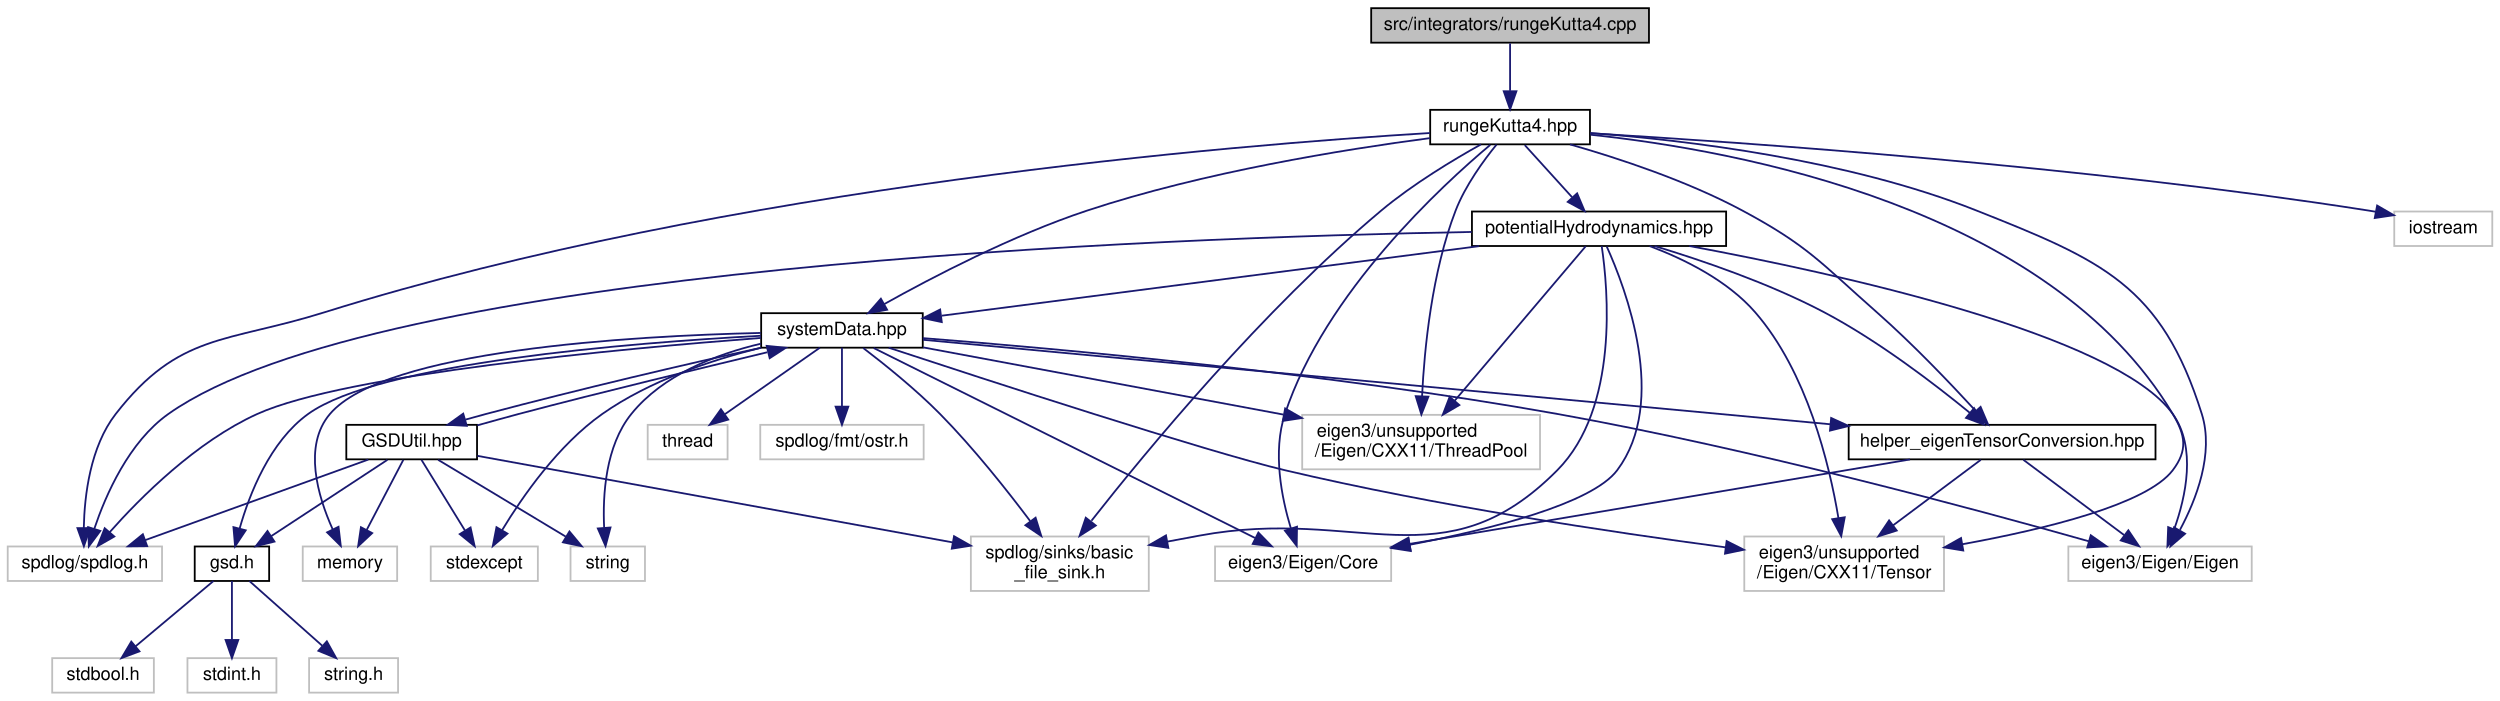
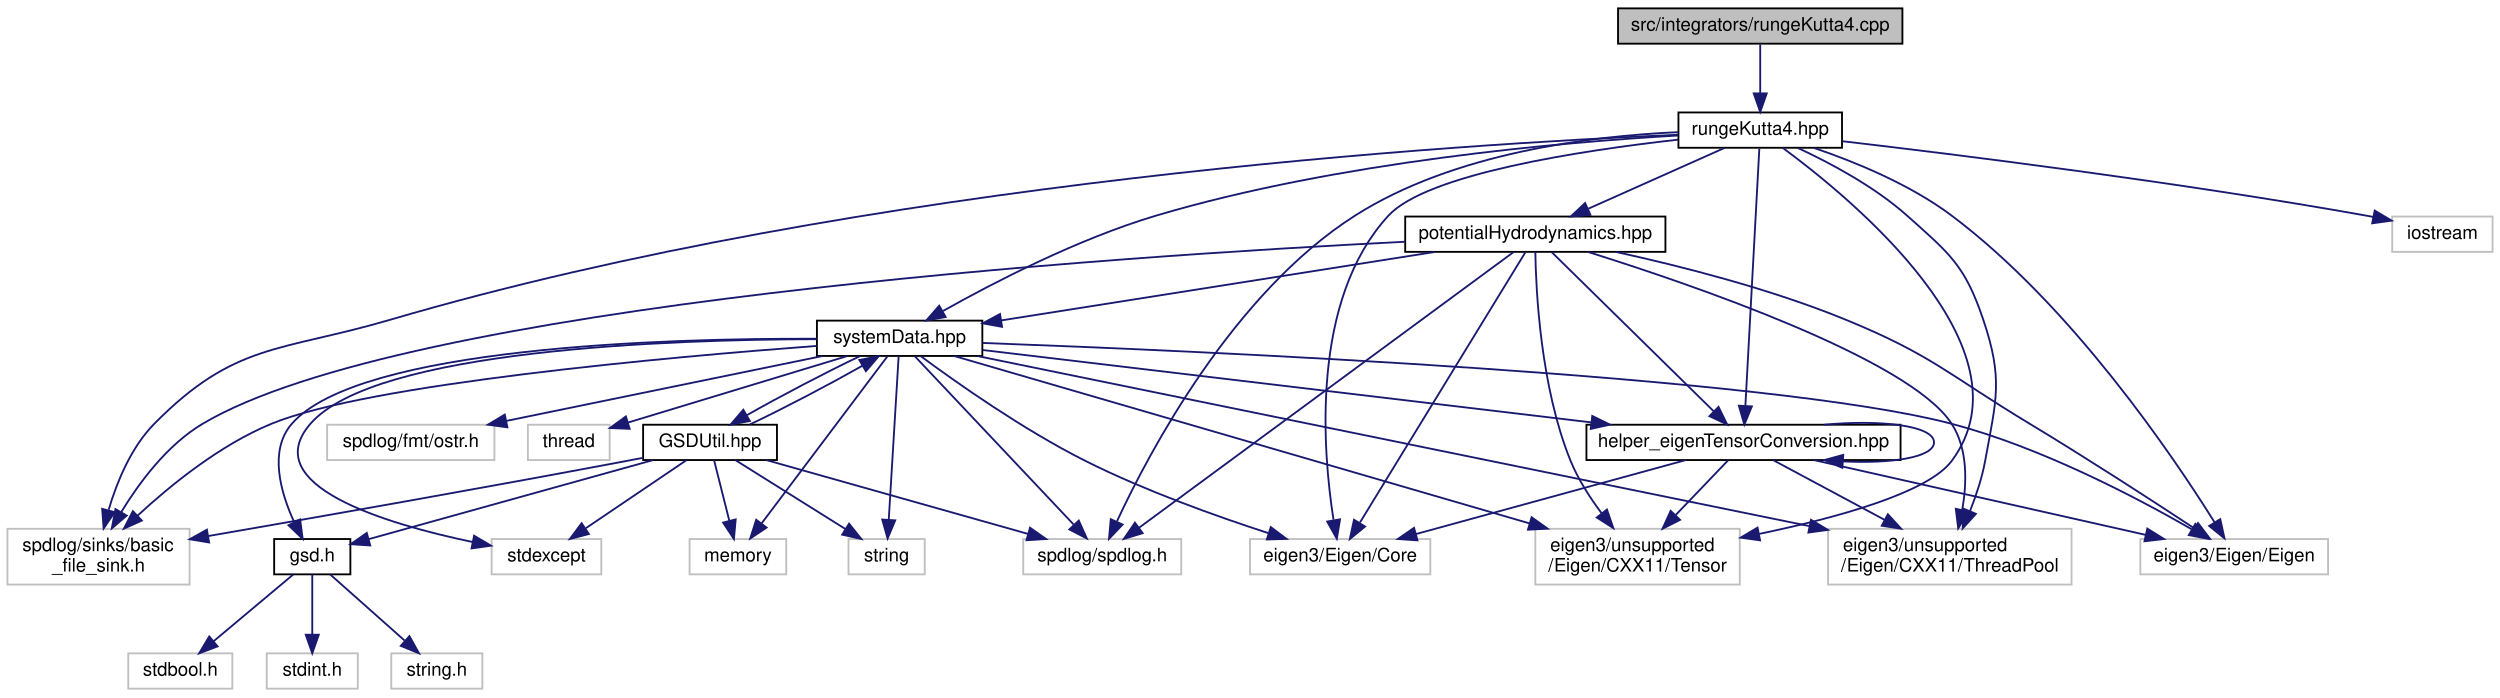
- <svg xmlns="http://www.w3.org/2000/svg" xmlns:xlink="http://www.w3.org/1999/xlink" width="1377pt" height="386pt" viewBox="0.00 0.00 1376.50 386.00">
-   <g id="graph0" class="graph" transform="scale(1 1) rotate(0) translate(4 382)">
+ <svg xmlns="http://www.w3.org/2000/svg" xmlns:xlink="http://www.w3.org/1999/xlink" width="1345pt" height="375pt" viewBox="0.00 0.00 1345.00 375.00">
+   <g id="graph0" class="graph" transform="scale(1 1) rotate(0) translate(4 371)">
    <g id="node1" class="node">
      <g id="a_node1">
        <a xlink:title=" ">
-           <polygon fill="#bfbfbf" stroke="black" points="751,-358.5 751,-377.5 904,-377.5 904,-358.5 751,-358.5" />
-           <text text-anchor="middle" x="827.5" y="-365.5" font-family="Helvetica,sans-Serif" font-size="10.00">src/integrators/rungeKutta4.cpp</text>
+           <polygon fill="#bfbfbf" stroke="black" points="866.5,-347.5 866.5,-366.5 1019.5,-366.5 1019.5,-347.5 866.5,-347.5" />
+           <text text-anchor="middle" x="943" y="-354.5" font-family="Helvetica,sans-Serif" font-size="10.00">src/integrators/rungeKutta4.cpp</text>
        </a>
      </g>
    </g>
    <g id="node2" class="node">
      <g id="a_node2">
        <a xlink:href="rungeKutta4_8hpp.html" target="_top" xlink:title=" ">
-           <polygon fill="none" stroke="black" points="783.5,-302.5 783.5,-321.5 871.5,-321.5 871.5,-302.5 783.5,-302.5" />
-           <text text-anchor="middle" x="827.5" y="-309.5" font-family="Helvetica,sans-Serif" font-size="10.00">rungeKutta4.hpp</text>
+           <polygon fill="none" stroke="black" points="899,-291.5 899,-310.5 987,-310.5 987,-291.5 899,-291.5" />
+           <text text-anchor="middle" x="943" y="-298.5" font-family="Helvetica,sans-Serif" font-size="10.00">rungeKutta4.hpp</text>
        </a>
      </g>
    </g>
    <g id="edge1" class="edge">
-       <path fill="none" stroke="midnightblue" d="M827.5,-358.08C827.5,-351.01 827.5,-340.86 827.5,-331.99" />
-       <polygon fill="midnightblue" stroke="midnightblue" points="831,-331.75 827.5,-321.75 824,-331.75 831,-331.75" />
+       <path fill="none" stroke="midnightblue" d="M943,-347.08C943,-340.01 943,-329.86 943,-320.99" />
+       <polygon fill="midnightblue" stroke="midnightblue" points="946.5,-320.75 943,-310.75 939.5,-320.75 946.5,-320.75" />
    </g>
    <g id="node3" class="node">
      <g id="a_node3">
        <a xlink:href="potentialHydrodynamics_8hpp.html" target="_top" xlink:title=" ">
-           <polygon fill="none" stroke="black" points="806.5,-246.5 806.5,-265.5 946.5,-265.5 946.5,-246.5 806.5,-246.5" />
-           <text text-anchor="middle" x="876.5" y="-253.5" font-family="Helvetica,sans-Serif" font-size="10.00">potentialHydrodynamics.hpp</text>
+           <polygon fill="none" stroke="black" points="752,-235.5 752,-254.5 892,-254.5 892,-235.5 752,-235.5" />
+           <text text-anchor="middle" x="822" y="-242.5" font-family="Helvetica,sans-Serif" font-size="10.00">potentialHydrodynamics.hpp</text>
        </a>
      </g>
    </g>
    <g id="edge2" class="edge">
-       <path fill="none" stroke="midnightblue" d="M835.59,-302.08C842.66,-294.3 853.09,-282.8 861.65,-273.37" />
-       <polygon fill="midnightblue" stroke="midnightblue" points="864.43,-275.51 868.56,-265.75 859.25,-270.8 864.43,-275.51" />
+       <path fill="none" stroke="midnightblue" d="M923.83,-291.44C904.09,-282.64 873.11,-268.81 850.51,-258.72" />
+       <polygon fill="midnightblue" stroke="midnightblue" points="851.64,-255.4 841.08,-254.52 848.79,-261.79 851.64,-255.4" />
    </g>
    <g id="node4" class="node">
      <g id="a_node4">
        <a xlink:href="systemData_8hpp.html" target="_top" xlink:title=" ">
-           <polygon fill="none" stroke="black" points="415,-190.5 415,-209.5 504,-209.5 504,-190.5 415,-190.5" />
-           <text text-anchor="middle" x="459.5" y="-197.5" font-family="Helvetica,sans-Serif" font-size="10.00">systemData.hpp</text>
-         </a>
-       </g>
-     </g>
-     <g id="edge38" class="edge">
-       <path fill="none" stroke="midnightblue" d="M783.27,-305.91C735.75,-299.66 658.45,-287.17 594.5,-266 553.59,-252.45 509.1,-229.22 482.79,-214.51" />
-       <polygon fill="midnightblue" stroke="midnightblue" points="484.38,-211.39 473.96,-209.51 480.94,-217.48 484.38,-211.39" />
+           <polygon fill="none" stroke="black" points="435.5,-179.5 435.5,-198.5 524.5,-198.5 524.5,-179.5 435.5,-179.5" />
+           <text text-anchor="middle" x="480" y="-186.5" font-family="Helvetica,sans-Serif" font-size="10.00">systemData.hpp</text>
+         </a>
+       </g>
+     </g>
+     <g id="edge40" class="edge">
+       <path fill="none" stroke="midnightblue" d="M898.74,-298.1C835.35,-294.45 715.6,-284.01 618,-255 575.72,-242.43 530.05,-218.71 503.29,-203.66" />
+       <polygon fill="midnightblue" stroke="midnightblue" points="504.75,-200.46 494.33,-198.55 501.28,-206.54 504.75,-200.46" />
    </g>
    <g id="node10" class="node">
      <g id="a_node10">
        <a xlink:title=" ">
-           <polygon fill="none" stroke="#bfbfbf" points="530.5,-56.5 530.5,-86.5 628.5,-86.5 628.5,-56.5 530.5,-56.5" />
-           <text text-anchor="start" x="538.5" y="-74.5" font-family="Helvetica,sans-Serif" font-size="10.00">spdlog/sinks/basic</text>
-           <text text-anchor="middle" x="579.5" y="-63.5" font-family="Helvetica,sans-Serif" font-size="10.00">_file_sink.h</text>
-         </a>
-       </g>
-     </g>
-     <g id="edge44" class="edge">
-       <path fill="none" stroke="midnightblue" d="M811.45,-302.46C796.5,-294.13 773.95,-280.62 756.5,-266 691.24,-211.32 626.87,-133.27 596.92,-95.17" />
-       <polygon fill="midnightblue" stroke="midnightblue" points="599.31,-92.54 590.39,-86.81 593.79,-96.85 599.31,-92.54" />
+           <polygon fill="none" stroke="#bfbfbf" points="0,-56.5 0,-86.5 98,-86.5 98,-56.5 0,-56.5" />
+           <text text-anchor="start" x="8" y="-74.5" font-family="Helvetica,sans-Serif" font-size="10.00">spdlog/sinks/basic</text>
+           <text text-anchor="middle" x="49" y="-63.5" font-family="Helvetica,sans-Serif" font-size="10.00">_file_sink.h</text>
+         </a>
+       </g>
+     </g>
+     <g id="edge46" class="edge">
+       <path fill="none" stroke="midnightblue" d="M898.86,-298.51C782.95,-293.64 461.29,-273.86 206,-199 146.8,-181.64 122.34,-186.9 79,-143 66.52,-130.35 58.89,-111.71 54.46,-96.77" />
+       <polygon fill="midnightblue" stroke="midnightblue" points="57.73,-95.45 51.76,-86.69 50.96,-97.25 57.73,-95.45" />
    </g>
    <g id="node11" class="node">
      <g id="a_node11">
        <a xlink:title=" ">
-           <polygon fill="none" stroke="#bfbfbf" points="0,-62 0,-81 85,-81 85,-62 0,-62" />
-           <text text-anchor="middle" x="42.5" y="-69" font-family="Helvetica,sans-Serif" font-size="10.00">spdlog/spdlog.h</text>
-         </a>
-       </g>
-     </g>
-     <g id="edge45" class="edge">
-       <path fill="none" stroke="midnightblue" d="M783.31,-308.73C676.44,-302.25 396.47,-279.47 174.5,-210 120.25,-193.02 94.43,-198.85 59.5,-154 45.45,-135.95 42.27,-109.07 41.9,-91.18" />
-       <polygon fill="midnightblue" stroke="midnightblue" points="45.4,-91.15 41.96,-81.13 38.4,-91.11 45.4,-91.15" />
+           <polygon fill="none" stroke="#bfbfbf" points="546.5,-62 546.5,-81 631.5,-81 631.5,-62 546.5,-62" />
+           <text text-anchor="middle" x="589" y="-69" font-family="Helvetica,sans-Serif" font-size="10.00">spdlog/spdlog.h</text>
+         </a>
+       </g>
+     </g>
+     <g id="edge47" class="edge">
+       <path fill="none" stroke="midnightblue" d="M898.63,-299.89C851.99,-297.82 778.14,-288.83 725,-255 659.47,-213.28 614.38,-128.01 596.99,-90.68" />
+       <polygon fill="midnightblue" stroke="midnightblue" points="599.97,-88.78 592.65,-81.12 593.59,-91.67 599.97,-88.78" />
+     </g>
+     <g id="node15" class="node">
+       <g id="a_node15">
+         <a xlink:title=" ">
+           <polygon fill="none" stroke="#bfbfbf" points="668.5,-62 668.5,-81 765.5,-81 765.5,-62 668.5,-62" />
+           <text text-anchor="middle" x="717" y="-69" font-family="Helvetica,sans-Serif" font-size="10.00">eigen3/Eigen/Core</text>
+         </a>
+       </g>
+     </g>
+     <g id="edge41" class="edge">
+       <path fill="none" stroke="midnightblue" d="M898.78,-295.86C846.43,-290 763.7,-277.42 743,-255 700.88,-209.38 707.67,-128.09 713.43,-91.4" />
+       <polygon fill="midnightblue" stroke="midnightblue" points="716.94,-91.6 715.2,-81.15 710.04,-90.41 716.94,-91.6" />
    </g>
    <g id="node16" class="node">
      <g id="a_node16">
        <a xlink:title=" ">
-           <polygon fill="none" stroke="#bfbfbf" points="665,-62 665,-81 762,-81 762,-62 665,-62" />
-           <text text-anchor="middle" x="713.5" y="-69" font-family="Helvetica,sans-Serif" font-size="10.00">eigen3/Eigen/Core</text>
-         </a>
-       </g>
-     </g>
-     <g id="edge39" class="edge">
-       <path fill="none" stroke="midnightblue" d="M816.6,-302.21C790.62,-280.44 725.6,-220.95 703.5,-154 696.61,-133.12 701.65,-107.82 706.75,-91" />
-       <polygon fill="midnightblue" stroke="midnightblue" points="710.14,-91.9 709.98,-81.31 703.5,-89.69 710.14,-91.9" />
+           <polygon fill="none" stroke="#bfbfbf" points="1147.5,-62 1147.5,-81 1248.5,-81 1248.5,-62 1147.5,-62" />
+           <text text-anchor="middle" x="1198" y="-69" font-family="Helvetica,sans-Serif" font-size="10.00">eigen3/Eigen/Eigen</text>
+         </a>
+       </g>
+     </g>
+     <g id="edge42" class="edge">
+       <path fill="none" stroke="midnightblue" d="M971.99,-291.39C993.75,-284 1023.53,-271.87 1046,-255 1110.5,-206.57 1165.17,-125.6 1187.38,-90.09" />
+       <polygon fill="midnightblue" stroke="midnightblue" points="1190.5,-91.7 1192.77,-81.35 1184.54,-88.03 1190.5,-91.7" />
    </g>
    <g id="node17" class="node">
      <g id="a_node17">
        <a xlink:title=" ">
-           <polygon fill="none" stroke="#bfbfbf" points="1135,-62 1135,-81 1236,-81 1236,-62 1135,-62" />
-           <text text-anchor="middle" x="1185.5" y="-69" font-family="Helvetica,sans-Serif" font-size="10.00">eigen3/Eigen/Eigen</text>
-         </a>
-       </g>
-     </g>
-     <g id="edge40" class="edge">
-       <path fill="none" stroke="midnightblue" d="M871.72,-308.73C924.14,-304.81 1013.35,-294.25 1084.5,-266 1153.52,-238.6 1186.26,-224.85 1208.5,-154 1215.36,-132.16 1205.37,-106.74 1196.48,-90.17" />
-       <polygon fill="midnightblue" stroke="midnightblue" points="1199.29,-88.03 1191.26,-81.11 1193.22,-91.53 1199.29,-88.03" />
+           <polygon fill="none" stroke="#bfbfbf" points="822,-56.5 822,-86.5 932,-86.5 932,-56.5 822,-56.5" />
+           <text text-anchor="start" x="830" y="-74.5" font-family="Helvetica,sans-Serif" font-size="10.00">eigen3/unsupported</text>
+           <text text-anchor="middle" x="877" y="-63.5" font-family="Helvetica,sans-Serif" font-size="10.00">/Eigen/CXX11/Tensor</text>
+         </a>
+       </g>
+     </g>
+     <g id="edge43" class="edge">
+       <path fill="none" stroke="midnightblue" d="M955.07,-291.47C990.84,-265.16 1091.03,-183.45 1046,-123 1033.26,-105.89 984.32,-92.45 942.37,-83.75" />
+       <polygon fill="midnightblue" stroke="midnightblue" points="942.93,-80.29 932.44,-81.75 941.55,-87.15 942.93,-80.29" />
    </g>
    <g id="node18" class="node">
      <g id="a_node18">
        <a xlink:title=" ">
-           <polygon fill="none" stroke="#bfbfbf" points="956.5,-56.5 956.5,-86.5 1066.5,-86.5 1066.5,-56.5 956.5,-56.5" />
-           <text text-anchor="start" x="964.5" y="-74.5" font-family="Helvetica,sans-Serif" font-size="10.00">eigen3/unsupported</text>
-           <text text-anchor="middle" x="1011.5" y="-63.5" font-family="Helvetica,sans-Serif" font-size="10.00">/Eigen/CXX11/Tensor</text>
-         </a>
-       </g>
-     </g>
-     <g id="edge41" class="edge">
-       <path fill="none" stroke="midnightblue" d="M871.8,-307.79C953.23,-299.17 1124.58,-267.71 1192.5,-154 1199.57,-142.17 1200.83,-133.97 1192.5,-123 1178.26,-104.24 1122.49,-90.58 1076.58,-82.23" />
-       <polygon fill="midnightblue" stroke="midnightblue" points="1077.11,-78.77 1066.65,-80.48 1075.89,-85.66 1077.11,-78.77" />
+           <polygon fill="none" stroke="#bfbfbf" points="979.5,-56.5 979.5,-86.5 1110.5,-86.5 1110.5,-56.5 979.5,-56.5" />
+           <text text-anchor="start" x="987.5" y="-74.5" font-family="Helvetica,sans-Serif" font-size="10.00">eigen3/unsupported</text>
+           <text text-anchor="middle" x="1045" y="-63.5" font-family="Helvetica,sans-Serif" font-size="10.00">/Eigen/CXX11/ThreadPool</text>
+         </a>
+       </g>
+     </g>
+     <g id="edge44" class="edge">
+       <path fill="none" stroke="midnightblue" d="M963.33,-291.35C980.24,-283.5 1004.33,-270.76 1022,-255 1045.02,-234.47 1053.15,-228.23 1063,-199 1073.78,-166.99 1070.05,-156.24 1064,-123 1062.36,-113.96 1059.18,-104.43 1055.89,-96.12" />
+       <polygon fill="midnightblue" stroke="midnightblue" points="1059.03,-94.54 1051.91,-86.69 1052.58,-97.26 1059.03,-94.54" />
    </g>
    <g id="node19" class="node">
      <g id="a_node19">
-         <a xlink:title=" ">
-           <polygon fill="none" stroke="#bfbfbf" points="713,-123.5 713,-153.5 844,-153.5 844,-123.5 713,-123.5" />
-           <text text-anchor="start" x="721" y="-141.5" font-family="Helvetica,sans-Serif" font-size="10.00">eigen3/unsupported</text>
-           <text text-anchor="middle" x="778.5" y="-130.5" font-family="Helvetica,sans-Serif" font-size="10.00">/Eigen/CXX11/ThreadPool</text>
-         </a>
-       </g>
-     </g>
-     <g id="edge42" class="edge">
-       <path fill="none" stroke="midnightblue" d="M820.03,-302.35C813.02,-293.74 802.84,-279.84 797.5,-266 784.41,-232.1 780.29,-189.86 779.02,-163.79" />
-       <polygon fill="midnightblue" stroke="midnightblue" points="782.52,-163.53 778.64,-153.67 775.52,-163.8 782.52,-163.53" />
-     </g>
-     <g id="node20" class="node">
-       <g id="a_node20">
        <a xlink:href="helper__eigenTensorConversion_8hpp.html" target="_top" xlink:title=" ">
-           <polygon fill="none" stroke="black" points="1014,-129 1014,-148 1183,-148 1183,-129 1014,-129" />
-           <text text-anchor="middle" x="1098.5" y="-136" font-family="Helvetica,sans-Serif" font-size="10.00">helper_eigenTensorConversion.hpp</text>
-         </a>
-       </g>
-     </g>
-     <g id="edge43" class="edge">
-       <path fill="none" stroke="midnightblue" d="M860.49,-302.46C887.06,-294.88 924.89,-282.44 955.5,-266 991.83,-246.48 998.55,-237.26 1029.5,-210 1049.27,-192.59 1070.19,-170.65 1083.74,-155.91" />
-       <polygon fill="midnightblue" stroke="midnightblue" points="1086.66,-157.9 1090.81,-148.15 1081.49,-153.19 1086.66,-157.9" />
+           <polygon fill="none" stroke="black" points="849.5,-123.5 849.5,-142.5 1018.5,-142.5 1018.5,-123.5 849.5,-123.5" />
+           <text text-anchor="middle" x="934" y="-130.5" font-family="Helvetica,sans-Serif" font-size="10.00">helper_eigenTensorConversion.hpp</text>
+         </a>
+       </g>
+     </g>
+     <g id="edge45" class="edge">
+       <path fill="none" stroke="midnightblue" d="M942.52,-291.08C941.1,-264.95 936.94,-188.21 935.01,-152.58" />
+       <polygon fill="midnightblue" stroke="midnightblue" points="938.5,-152.36 934.46,-142.57 931.51,-152.74 938.5,-152.36" />
    </g>
    <g id="node22" class="node">
      <g id="a_node22">
        <a xlink:title=" ">
-           <polygon fill="none" stroke="#bfbfbf" points="1314.5,-246.5 1314.5,-265.5 1368.5,-265.5 1368.5,-246.5 1314.5,-246.5" />
-           <text text-anchor="middle" x="1341.5" y="-253.5" font-family="Helvetica,sans-Serif" font-size="10.00">iostream</text>
-         </a>
-       </g>
-     </g>
-     <g id="edge46" class="edge">
-       <path fill="none" stroke="midnightblue" d="M871.74,-308.59C955.71,-303.61 1143.83,-290.56 1300.5,-266 1301.76,-265.8 1303.03,-265.59 1304.32,-265.37" />
-       <polygon fill="midnightblue" stroke="midnightblue" points="1305.08,-268.79 1314.24,-263.47 1303.76,-261.91 1305.08,-268.79" />
+           <polygon fill="none" stroke="#bfbfbf" points="1283,-235.5 1283,-254.5 1337,-254.5 1337,-235.5 1283,-235.5" />
+           <text text-anchor="middle" x="1310" y="-242.5" font-family="Helvetica,sans-Serif" font-size="10.00">iostream</text>
+         </a>
+       </g>
+     </g>
+     <g id="edge48" class="edge">
+       <path fill="none" stroke="midnightblue" d="M987.2,-295.02C1050.05,-287.69 1168.74,-272.89 1269,-255 1270.25,-254.78 1271.52,-254.54 1272.8,-254.3" />
+       <polygon fill="midnightblue" stroke="midnightblue" points="1273.6,-257.71 1282.71,-252.3 1272.22,-250.85 1273.6,-257.71" />
    </g>
    <g id="edge3" class="edge">
-       <path fill="none" stroke="midnightblue" d="M810.43,-246.44C728.61,-235.85 590.76,-218 514.46,-208.12" />
-       <polygon fill="midnightblue" stroke="midnightblue" points="514.48,-204.59 504.11,-206.78 513.58,-211.53 514.48,-204.59" />
+       <path fill="none" stroke="midnightblue" d="M767.81,-235.44C703.98,-225.37 598.57,-208.72 534.58,-198.62" />
+       <polygon fill="midnightblue" stroke="midnightblue" points="535.1,-195.16 524.67,-197.05 534.01,-202.07 535.1,-195.16" />
+     </g>
+     <g id="edge38" class="edge">
+       <path fill="none" stroke="midnightblue" d="M751.97,-240.95C593.68,-232.99 213.61,-207.53 105,-143 86.02,-131.72 70.93,-111.42 61.22,-95.49" />
+       <polygon fill="midnightblue" stroke="midnightblue" points="64.18,-93.61 56.14,-86.72 58.12,-97.12 64.18,-93.61" />
+     </g>
+     <g id="edge39" class="edge">
+       <path fill="none" stroke="midnightblue" d="M810.45,-235.5C773.18,-208.07 655.85,-121.71 608.81,-87.08" />
+       <polygon fill="midnightblue" stroke="midnightblue" points="610.75,-84.17 600.62,-81.06 606.6,-89.8 610.75,-84.17" />
+     </g>
+     <g id="edge33" class="edge">
+       <path fill="none" stroke="midnightblue" d="M816.65,-235.26C800.15,-208.31 749.83,-126.12 727.67,-89.92" />
+       <polygon fill="midnightblue" stroke="midnightblue" points="730.42,-87.72 722.22,-81.02 724.45,-91.38 730.42,-87.72" />
+     </g>
+     <g id="edge34" class="edge">
+       <path fill="none" stroke="midnightblue" d="M865.53,-235.42C899.82,-227.93 948.44,-215.63 989,-199 1035.77,-179.83 1044.7,-169.09 1088,-143 1119.11,-124.25 1154.34,-101.38 1176.36,-86.87" />
+       <polygon fill="midnightblue" stroke="midnightblue" points="1178.53,-89.63 1184.94,-81.2 1174.67,-83.79 1178.53,-89.63" />
+     </g>
+     <g id="edge35" class="edge">
+       <path fill="none" stroke="midnightblue" d="M822.01,-235.43C822.32,-215.11 824.77,-162.77 841,-123 845.05,-113.09 851.38,-103.25 857.62,-94.93" />
+       <polygon fill="midnightblue" stroke="midnightblue" points="860.53,-96.89 863.98,-86.87 855.04,-92.56 860.53,-96.89" />
    </g>
    <g id="edge36" class="edge">
-       <path fill="none" stroke="midnightblue" d="M877.97,-246.44C881.46,-223.02 887.57,-157.35 853.5,-123 790.82,-59.8 744.01,-103.24 656.5,-87 650.76,-85.93 644.78,-84.82 638.8,-83.7" />
-       <polygon fill="midnightblue" stroke="midnightblue" points="639.26,-80.23 628.78,-81.82 637.97,-87.11 639.26,-80.23" />
+       <path fill="none" stroke="midnightblue" d="M850.25,-235.48C905.28,-218.25 1023.43,-177.94 1046,-143 1054.77,-129.43 1054.23,-111.12 1051.65,-96.56" />
+       <polygon fill="midnightblue" stroke="midnightblue" points="1055.06,-95.77 1049.52,-86.74 1048.22,-97.25 1055.06,-95.77" />
    </g>
    <g id="edge37" class="edge">
-       <path fill="none" stroke="midnightblue" d="M806.38,-254.25C635.54,-251.15 203.33,-235.27 88.5,-154 66.78,-138.63 54.02,-109.57 47.65,-90.63" />
-       <polygon fill="midnightblue" stroke="midnightblue" points="50.99,-89.57 44.69,-81.06 44.3,-91.65 50.99,-89.57" />
-     </g>
-     <g id="edge31" class="edge">
-       <path fill="none" stroke="midnightblue" d="M880.75,-246.2C891.12,-223.27 914.9,-160.88 886.5,-123 872.58,-104.44 816.74,-90.44 772.22,-81.94" />
-       <polygon fill="midnightblue" stroke="midnightblue" points="772.8,-78.49 762.33,-80.11 771.53,-85.37 772.8,-78.49" />
-     </g>
-     <g id="edge32" class="edge">
-       <path fill="none" stroke="midnightblue" d="M926.18,-246.5C1007.02,-231.52 1161.21,-197.83 1192.5,-154 1205.68,-135.53 1199.69,-108.38 1193.31,-90.57" />
-       <polygon fill="midnightblue" stroke="midnightblue" points="1196.49,-89.09 1189.56,-81.07 1189.98,-91.66 1196.49,-89.09" />
-     </g>
-     <g id="edge33" class="edge">
-       <path fill="none" stroke="midnightblue" d="M904.34,-246.47C923.1,-239.43 947.13,-227.68 962.5,-210 991.08,-177.12 1003.37,-126.41 1008.36,-96.63" />
-       <polygon fill="midnightblue" stroke="midnightblue" points="1011.83,-97.09 1009.89,-86.68 1004.91,-96.03 1011.83,-97.09" />
-     </g>
-     <g id="edge34" class="edge">
-       <path fill="none" stroke="midnightblue" d="M869.13,-246.32C853.95,-228.42 818.77,-186.97 796.98,-161.28" />
-       <polygon fill="midnightblue" stroke="midnightblue" points="799.56,-158.91 790.42,-153.55 794.22,-163.43 799.56,-158.91" />
-     </g>
-     <g id="edge35" class="edge">
-       <path fill="none" stroke="midnightblue" d="M907.05,-246.49C932.77,-238.73 970.12,-226.04 1000.5,-210 1030.55,-194.13 1061.86,-170.08 1080.77,-154.58" />
-       <polygon fill="midnightblue" stroke="midnightblue" points="1083.08,-157.2 1088.53,-148.12 1078.61,-151.82 1083.08,-157.2" />
+       <path fill="none" stroke="midnightblue" d="M830.79,-235.37C849.6,-216.89 893.99,-173.29 917.97,-149.74" />
+       <polygon fill="midnightblue" stroke="midnightblue" points="920.57,-152.1 925.25,-142.59 915.67,-147.1 920.57,-152.1" />
    </g>
    <g id="node5" class="node">
      <g id="a_node5">
        <a xlink:href="GSDUtil_8hpp.html" target="_top" xlink:title=" ">
-           <polygon fill="none" stroke="black" points="186.5,-129 186.5,-148 258.5,-148 258.5,-129 186.5,-129" />
-           <text text-anchor="middle" x="222.5" y="-136" font-family="Helvetica,sans-Serif" font-size="10.00">GSDUtil.hpp</text>
+           <polygon fill="none" stroke="black" points="342,-123.5 342,-142.5 414,-142.5 414,-123.5 342,-123.5" />
+           <text text-anchor="middle" x="378" y="-130.5" font-family="Helvetica,sans-Serif" font-size="10.00">GSDUtil.hpp</text>
        </a>
      </g>
    </g>
    <g id="edge4" class="edge">
-       <path fill="none" stroke="midnightblue" d="M414.94,-190.46C374.9,-181.76 314.98,-167.65 263.5,-154 259.79,-153.02 255.93,-151.96 252.12,-150.88" />
-       <polygon fill="midnightblue" stroke="midnightblue" points="252.85,-147.45 242.27,-148.01 250.89,-154.17 252.85,-147.45" />
+       <path fill="none" stroke="midnightblue" d="M458.75,-179.44C440.76,-170.91 415.47,-157.67 397.89,-147.68" />
+       <polygon fill="midnightblue" stroke="midnightblue" points="399.41,-144.52 389.01,-142.52 395.89,-150.57 399.41,-144.52" />
    </g>
    <g id="node6" class="node">
      <g id="a_node6">
        <a xlink:href="gsd_8h.html" target="_top" xlink:title="Declare GSD data types and C API.">
-           <polygon fill="none" stroke="black" points="103,-62 103,-81 144,-81 144,-62 103,-62" />
-           <text text-anchor="middle" x="123.5" y="-69" font-family="Helvetica,sans-Serif" font-size="10.00">gsd.h</text>
+           <polygon fill="none" stroke="black" points="143.5,-62 143.5,-81 184.5,-81 184.5,-62 143.5,-62" />
+           <text text-anchor="middle" x="164" y="-69" font-family="Helvetica,sans-Serif" font-size="10.00">gsd.h</text>
        </a>
      </g>
    </g>
    <g id="edge15" class="edge">
-       <path fill="none" stroke="midnightblue" d="M414.9,-197.07C342.76,-193.15 204.59,-182.11 165.5,-154 144.43,-138.85 133.17,-109.95 127.76,-90.95" />
-       <polygon fill="midnightblue" stroke="midnightblue" points="131.1,-89.9 125.23,-81.09 124.33,-91.65 131.1,-89.9" />
-     </g>
-     <g id="edge17" class="edge">
-       <path fill="none" stroke="midnightblue" d="M471.23,-190.3C482.57,-181.65 499.96,-167.73 513.5,-154 531.9,-135.34 550.47,-111.91 563.2,-94.96" />
-       <polygon fill="midnightblue" stroke="midnightblue" points="566.15,-96.86 569.3,-86.75 560.53,-92.69 566.15,-96.86" />
-     </g>
-     <g id="edge18" class="edge">
-       <path fill="none" stroke="midnightblue" d="M414.87,-195.88C338.46,-190.01 186.12,-175.94 137.5,-154 103.86,-138.82 73.03,-107.9 56.1,-88.81" />
-       <polygon fill="midnightblue" stroke="midnightblue" points="58.72,-86.49 49.53,-81.21 53.42,-91.06 58.72,-86.49" />
+       <path fill="none" stroke="midnightblue" d="M435.37,-188.75C354.58,-189.03 189.1,-184.41 153,-143 140.45,-128.6 147.01,-105.96 154.21,-90.24" />
+       <polygon fill="midnightblue" stroke="midnightblue" points="157.46,-91.57 158.84,-81.06 151.21,-88.42 157.46,-91.57" />
+     </g>
+     <g id="edge27" class="edge">
+       <path fill="none" stroke="midnightblue" d="M435.49,-184.91C356.27,-178.94 194.21,-164.49 142,-143 114.38,-131.63 87.73,-109.98 70.09,-93.65" />
+       <polygon fill="midnightblue" stroke="midnightblue" points="72.31,-90.93 62.65,-86.58 67.49,-96.01 72.31,-90.93" />
+     </g>
+     <g id="edge28" class="edge">
+       <path fill="none" stroke="midnightblue" d="M488.19,-179.32C506.34,-160.09 550.17,-113.64 573.61,-88.81" />
+       <polygon fill="midnightblue" stroke="midnightblue" points="576.39,-90.96 580.71,-81.28 571.3,-86.15 576.39,-90.96" />
    </g>
    <g id="node12" class="node">
      <g id="a_node12">
        <a xlink:title=" ">
-           <polygon fill="none" stroke="#bfbfbf" points="162.5,-62 162.5,-81 214.5,-81 214.5,-62 162.5,-62" />
-           <text text-anchor="middle" x="188.5" y="-69" font-family="Helvetica,sans-Serif" font-size="10.00">memory</text>
-         </a>
-       </g>
-     </g>
-     <g id="edge27" class="edge">
-       <path fill="none" stroke="midnightblue" d="M414.78,-198.62C343.09,-196.96 207.46,-189.12 177.5,-154 162.56,-136.48 170.8,-108.7 178.95,-90.53" />
-       <polygon fill="midnightblue" stroke="midnightblue" points="182.21,-91.85 183.45,-81.32 175.92,-88.78 182.21,-91.85" />
+           <polygon fill="none" stroke="#bfbfbf" points="367,-62 367,-81 419,-81 419,-62 367,-62" />
+           <text text-anchor="middle" x="393" y="-69" font-family="Helvetica,sans-Serif" font-size="10.00">memory</text>
+         </a>
+       </g>
+     </g>
+     <g id="edge29" class="edge">
+       <path fill="none" stroke="midnightblue" d="M473.46,-179.32C459.1,-160.26 424.6,-114.45 405.77,-89.46" />
+       <polygon fill="midnightblue" stroke="midnightblue" points="408.43,-87.16 399.62,-81.28 402.84,-91.38 408.43,-87.16" />
    </g>
    <g id="node13" class="node">
      <g id="a_node13">
        <a xlink:title=" ">
-           <polygon fill="none" stroke="#bfbfbf" points="233,-62 233,-81 292,-81 292,-62 233,-62" />
-           <text text-anchor="middle" x="262.5" y="-69" font-family="Helvetica,sans-Serif" font-size="10.00">stdexcept</text>
-         </a>
-       </g>
-     </g>
-     <g id="edge28" class="edge">
-       <path fill="none" stroke="midnightblue" d="M414.99,-190.5C387.92,-183.78 353.64,-172.39 327.5,-154 303.28,-136.96 283.47,-108.42 272.33,-90.03" />
-       <polygon fill="midnightblue" stroke="midnightblue" points="275.25,-88.09 267.18,-81.23 269.21,-91.63 275.25,-88.09" />
+           <polygon fill="none" stroke="#bfbfbf" points="260.5,-62 260.5,-81 319.5,-81 319.5,-62 260.5,-62" />
+           <text text-anchor="middle" x="290" y="-69" font-family="Helvetica,sans-Serif" font-size="10.00">stdexcept</text>
+         </a>
+       </g>
+     </g>
+     <g id="edge30" class="edge">
+       <path fill="none" stroke="midnightblue" d="M435.49,-188.52C356.71,-188.39 197.75,-183.04 163,-143 134.28,-109.91 203.05,-89.26 250.2,-79.41" />
+       <polygon fill="midnightblue" stroke="midnightblue" points="251.06,-82.81 260.18,-77.41 249.69,-75.94 251.06,-82.81" />
    </g>
    <g id="node14" class="node">
      <g id="a_node14">
        <a xlink:title=" ">
-           <polygon fill="none" stroke="#bfbfbf" points="310,-62 310,-81 351,-81 351,-62 310,-62" />
-           <text text-anchor="middle" x="330.5" y="-69" font-family="Helvetica,sans-Serif" font-size="10.00">string</text>
-         </a>
-       </g>
-     </g>
-     <g id="edge29" class="edge">
-       <path fill="none" stroke="midnightblue" d="M414.82,-192.7C390.1,-186.85 360.94,-175.59 343.5,-154 329.25,-136.36 327.65,-109.39 328.51,-91.36" />
-       <polygon fill="midnightblue" stroke="midnightblue" points="332.01,-91.46 329.29,-81.22 325.03,-90.92 332.01,-91.46" />
-     </g>
-     <g id="node15" class="node">
-       <g id="a_node15">
-         <a xlink:title=" ">
-           <polygon fill="none" stroke="#bfbfbf" points="414.5,-129 414.5,-148 504.5,-148 504.5,-129 414.5,-129" />
-           <text text-anchor="middle" x="459.5" y="-136" font-family="Helvetica,sans-Serif" font-size="10.00">spdlog/fmt/ostr.h</text>
-         </a>
-       </g>
+           <polygon fill="none" stroke="#bfbfbf" points="452.5,-62 452.5,-81 493.5,-81 493.5,-62 452.5,-62" />
+           <text text-anchor="middle" x="473" y="-69" font-family="Helvetica,sans-Serif" font-size="10.00">string</text>
+         </a>
+       </g>
+     </g>
+     <g id="edge31" class="edge">
+       <path fill="none" stroke="midnightblue" d="M479.47,-179.32C478.35,-160.76 475.69,-116.84 474.15,-91.47" />
+       <polygon fill="midnightblue" stroke="midnightblue" points="477.63,-91.05 473.53,-81.28 470.64,-91.48 477.63,-91.05" />
    </g>
    <g id="edge16" class="edge">
-       <path fill="none" stroke="midnightblue" d="M459.5,-190.48C459.5,-182.08 459.5,-168.98 459.5,-158.16" />
-       <polygon fill="midnightblue" stroke="midnightblue" points="463,-158.01 459.5,-148.01 456,-158.01 463,-158.01" />
+       <path fill="none" stroke="midnightblue" d="M491.49,-179.3C509.58,-165.9 546.13,-139.98 580,-123 611.99,-106.96 650.36,-93.26 678.34,-84.19" />
+       <polygon fill="midnightblue" stroke="midnightblue" points="679.68,-87.43 688.15,-81.06 677.56,-80.76 679.68,-87.43" />
+     </g>
+     <g id="edge17" class="edge">
+       <path fill="none" stroke="midnightblue" d="M524.68,-186.49C640.4,-182.24 947.68,-168.82 1046,-143 1094.28,-130.32 1146.13,-102.96 1175.07,-86.3" />
+       <polygon fill="midnightblue" stroke="midnightblue" points="1177.11,-89.17 1183.97,-81.1 1173.57,-83.12 1177.11,-89.17" />
+     </g>
+     <g id="edge18" class="edge">
+       <path fill="none" stroke="midnightblue" d="M509.52,-179.41C574.92,-160.38 733.05,-114.38 819.01,-89.37" />
+       <polygon fill="midnightblue" stroke="midnightblue" points="820,-92.73 828.62,-86.58 818.04,-86.01 820,-92.73" />
    </g>
    <g id="edge19" class="edge">
-       <path fill="none" stroke="midnightblue" d="M476.96,-190.31C520.66,-168.54 634.96,-111.62 687,-85.7" />
-       <polygon fill="midnightblue" stroke="midnightblue" points="688.86,-88.68 696.26,-81.09 685.74,-82.41 688.86,-88.68" />
+       <path fill="none" stroke="midnightblue" d="M522.01,-179.41C616.9,-160.01 848.95,-112.58 969.51,-87.93" />
+       <polygon fill="midnightblue" stroke="midnightblue" points="970.31,-91.34 979.41,-85.91 968.91,-84.48 970.31,-91.34" />
    </g>
    <g id="edge20" class="edge">
-       <path fill="none" stroke="midnightblue" d="M504.08,-195.76C577.39,-190.03 727.79,-176.51 853.5,-154 960.58,-134.82 1084.52,-101.33 1146.29,-83.85" />
-       <polygon fill="midnightblue" stroke="midnightblue" points="1147.35,-87.18 1156.01,-81.08 1145.43,-80.45 1147.35,-87.18" />
-     </g>
-     <g id="edge21" class="edge">
-       <path fill="none" stroke="midnightblue" d="M485.22,-190.49C538.79,-172.84 660.86,-133.08 703.5,-123 786.29,-103.42 883.39,-88.86 946.1,-80.53" />
-       <polygon fill="midnightblue" stroke="midnightblue" points="946.78,-83.97 956.24,-79.2 945.87,-77.03 946.78,-83.97" />
-     </g>
-     <g id="edge22" class="edge">
-       <path fill="none" stroke="midnightblue" d="M504.19,-190.66C555.6,-181.08 640.86,-165.17 702.7,-153.64" />
-       <polygon fill="midnightblue" stroke="midnightblue" points="703.61,-157.03 712.8,-151.75 702.33,-150.15 703.61,-157.03" />
-     </g>
-     <g id="edge23" class="edge">
-       <path fill="none" stroke="midnightblue" d="M504.18,-194.84C607.29,-185.24 863.74,-161.36 1003.7,-148.33" />
-       <polygon fill="midnightblue" stroke="midnightblue" points="1004.35,-151.78 1013.98,-147.37 1003.7,-144.81 1004.35,-151.78" />
+       <path fill="none" stroke="midnightblue" d="M524.77,-182.67C600.83,-173.63 756.31,-155.14 852.21,-143.73" />
+       <polygon fill="midnightblue" stroke="midnightblue" points="852.64,-147.2 862.16,-142.55 851.81,-140.25 852.64,-147.2" />
+     </g>
+     <g id="node20" class="node">
+       <g id="a_node20">
+         <a xlink:title=" ">
+           <polygon fill="none" stroke="#bfbfbf" points="172,-123.5 172,-142.5 262,-142.5 262,-123.5 172,-123.5" />
+           <text text-anchor="middle" x="217" y="-130.5" font-family="Helvetica,sans-Serif" font-size="10.00">spdlog/fmt/ostr.h</text>
+         </a>
+       </g>
+     </g>
+     <g id="edge26" class="edge">
+       <path fill="none" stroke="midnightblue" d="M438.33,-179.44C392.25,-169.98 318,-154.74 268.37,-144.55" />
+       <polygon fill="midnightblue" stroke="midnightblue" points="268.98,-141.1 258.48,-142.52 267.57,-147.96 268.98,-141.1" />
    </g>
    <g id="node21" class="node">
      <g id="a_node21">
        <a xlink:title=" ">
-           <polygon fill="none" stroke="#bfbfbf" points="352.5,-129 352.5,-148 396.5,-148 396.5,-129 352.5,-129" />
-           <text text-anchor="middle" x="374.5" y="-136" font-family="Helvetica,sans-Serif" font-size="10.00">thread</text>
-         </a>
-       </g>
-     </g>
-     <g id="edge30" class="edge">
-       <path fill="none" stroke="midnightblue" d="M447.32,-190.48C433.69,-180.93 411.37,-165.31 395.03,-153.87" />
-       <polygon fill="midnightblue" stroke="midnightblue" points="396.86,-150.88 386.66,-148.01 392.84,-156.61 396.86,-150.88" />
+           <polygon fill="none" stroke="#bfbfbf" points="280,-123.5 280,-142.5 324,-142.5 324,-123.5 280,-123.5" />
+           <text text-anchor="middle" x="302" y="-130.5" font-family="Helvetica,sans-Serif" font-size="10.00">thread</text>
+         </a>
+       </g>
+     </g>
+     <g id="edge32" class="edge">
+       <path fill="none" stroke="midnightblue" d="M451.8,-179.44C419.72,-169.71 367.48,-153.86 333.93,-143.69" />
+       <polygon fill="midnightblue" stroke="midnightblue" points="334.75,-140.28 324.17,-140.73 332.72,-146.98 334.75,-140.28" />
    </g>
    <g id="edge9" class="edge">
-       <path fill="none" stroke="midnightblue" d="M258.63,-147.71C266.26,-149.82 274.16,-152.05 281.5,-154 328.36,-166.42 382.2,-179.23 418.41,-187.99" />
-       <polygon fill="midnightblue" stroke="midnightblue" points="418.04,-191.5 428.59,-190.46 419.69,-184.7 418.04,-191.5" />
+       <path fill="none" stroke="midnightblue" d="M399.46,-142.65C417.35,-151.15 442.36,-164.24 459.87,-174.18" />
+       <polygon fill="midnightblue" stroke="midnightblue" points="458.32,-177.33 468.73,-179.32 461.84,-171.27 458.32,-177.33" />
    </g>
    <g id="edge5" class="edge">
-       <path fill="none" stroke="midnightblue" d="M209.15,-128.73C192.75,-117.96 164.7,-99.55 145.19,-86.74" />
-       <polygon fill="midnightblue" stroke="midnightblue" points="146.92,-83.69 136.64,-81.13 143.08,-89.54 146.92,-83.69" />
+       <path fill="none" stroke="midnightblue" d="M347.34,-123.48C306.62,-112.15 235.12,-92.27 194.49,-80.98" />
+       <polygon fill="midnightblue" stroke="midnightblue" points="195.19,-77.54 184.62,-78.23 193.32,-84.28 195.19,-77.54" />
    </g>
    <g id="edge10" class="edge">
-       <path fill="none" stroke="midnightblue" d="M258.7,-130.91C320.24,-119.7 445.82,-96.84 520.3,-83.28" />
-       <polygon fill="midnightblue" stroke="midnightblue" points="521.24,-86.66 530.46,-81.43 519.99,-79.78 521.24,-86.66" />
+       <path fill="none" stroke="midnightblue" d="M341.66,-124.66C338.73,-124.09 335.82,-123.53 333,-123 255.36,-108.33 165.55,-92.56 108.05,-82.62" />
+       <polygon fill="midnightblue" stroke="midnightblue" points="108.51,-79.15 98.06,-80.89 107.32,-86.05 108.51,-79.15" />
    </g>
    <g id="edge11" class="edge">
-       <path fill="none" stroke="midnightblue" d="M198.6,-128.87C167.04,-117.47 111.32,-97.35 75.69,-84.49" />
-       <polygon fill="midnightblue" stroke="midnightblue" points="76.81,-81.17 66.21,-81.06 74.43,-87.75 76.81,-81.17" />
+       <path fill="none" stroke="midnightblue" d="M408.23,-123.48C445.29,-113.03 508.19,-95.29 549.16,-83.73" />
+       <polygon fill="midnightblue" stroke="midnightblue" points="550.15,-87.09 558.82,-81.01 548.25,-80.35 550.15,-87.09" />
    </g>
    <g id="edge12" class="edge">
-       <path fill="none" stroke="midnightblue" d="M217.91,-128.73C212.77,-118.89 204.28,-102.66 197.74,-90.16" />
-       <polygon fill="midnightblue" stroke="midnightblue" points="200.75,-88.37 193.01,-81.13 194.55,-91.61 200.75,-88.37" />
+       <path fill="none" stroke="midnightblue" d="M380.15,-123.48C382.29,-114.99 385.64,-101.7 388.38,-90.82" />
+       <polygon fill="midnightblue" stroke="midnightblue" points="391.8,-91.56 390.85,-81.01 385.02,-89.85 391.8,-91.56" />
    </g>
    <g id="edge13" class="edge">
-       <path fill="none" stroke="midnightblue" d="M227.89,-128.73C234.01,-118.79 244.14,-102.34 251.86,-89.79" />
-       <polygon fill="midnightblue" stroke="midnightblue" points="254.93,-91.48 257.19,-81.13 248.97,-87.81 254.93,-91.48" />
+       <path fill="none" stroke="midnightblue" d="M365.39,-123.48C351.28,-113.93 328.17,-98.31 311.25,-86.87" />
+       <polygon fill="midnightblue" stroke="midnightblue" points="312.83,-83.71 302.58,-81.01 308.91,-89.51 312.83,-83.71" />
    </g>
    <g id="edge14" class="edge">
-       <path fill="none" stroke="midnightblue" d="M237.07,-128.73C255.12,-117.87 286.11,-99.22 307.42,-86.39" />
-       <polygon fill="midnightblue" stroke="midnightblue" points="309.4,-89.28 316.17,-81.13 305.79,-83.29 309.4,-89.28" />
+       <path fill="none" stroke="midnightblue" d="M391.61,-123.48C407.06,-113.8 432.49,-97.87 450.82,-86.39" />
+       <polygon fill="midnightblue" stroke="midnightblue" points="452.8,-89.28 459.41,-81.01 449.08,-83.35 452.8,-89.28" />
    </g>
    <g id="node7" class="node">
      <g id="a_node7">
        <a xlink:title=" ">
-           <polygon fill="none" stroke="#bfbfbf" points="24.5,-0.5 24.5,-19.5 80.5,-19.5 80.5,-0.5 24.5,-0.5" />
-           <text text-anchor="middle" x="52.5" y="-7.5" font-family="Helvetica,sans-Serif" font-size="10.00">stdbool.h</text>
+           <polygon fill="none" stroke="#bfbfbf" points="65,-0.5 65,-19.5 121,-19.5 121,-0.5 65,-0.5" />
+           <text text-anchor="middle" x="93" y="-7.5" font-family="Helvetica,sans-Serif" font-size="10.00">stdbool.h</text>
        </a>
      </g>
    </g>
    <g id="edge6" class="edge">
-       <path fill="none" stroke="midnightblue" d="M113.33,-61.98C102.15,-52.61 83.98,-37.38 70.41,-26.01" />
-       <polygon fill="midnightblue" stroke="midnightblue" points="72.57,-23.25 62.65,-19.51 68.07,-28.61 72.57,-23.25" />
+       <path fill="none" stroke="midnightblue" d="M153.83,-61.98C142.65,-52.61 124.48,-37.38 110.91,-26.01" />
+       <polygon fill="midnightblue" stroke="midnightblue" points="113.07,-23.25 103.15,-19.51 108.57,-28.61 113.07,-23.25" />
    </g>
    <g id="node8" class="node">
      <g id="a_node8">
        <a xlink:title=" ">
-           <polygon fill="none" stroke="#bfbfbf" points="99,-0.5 99,-19.5 148,-19.5 148,-0.5 99,-0.5" />
-           <text text-anchor="middle" x="123.5" y="-7.5" font-family="Helvetica,sans-Serif" font-size="10.00">stdint.h</text>
+           <polygon fill="none" stroke="#bfbfbf" points="139.5,-0.5 139.5,-19.5 188.5,-19.5 188.5,-0.5 139.5,-0.5" />
+           <text text-anchor="middle" x="164" y="-7.5" font-family="Helvetica,sans-Serif" font-size="10.00">stdint.h</text>
        </a>
      </g>
    </g>
    <g id="edge7" class="edge">
-       <path fill="none" stroke="midnightblue" d="M123.5,-61.98C123.5,-53.58 123.5,-40.48 123.5,-29.66" />
-       <polygon fill="midnightblue" stroke="midnightblue" points="127,-29.51 123.5,-19.51 120,-29.51 127,-29.51" />
+       <path fill="none" stroke="midnightblue" d="M164,-61.98C164,-53.58 164,-40.48 164,-29.66" />
+       <polygon fill="midnightblue" stroke="midnightblue" points="167.5,-29.51 164,-19.51 160.5,-29.51 167.5,-29.51" />
    </g>
    <g id="node9" class="node">
      <g id="a_node9">
        <a xlink:title=" ">
-           <polygon fill="none" stroke="#bfbfbf" points="166,-0.5 166,-19.5 215,-19.5 215,-0.5 166,-0.5" />
-           <text text-anchor="middle" x="190.5" y="-7.5" font-family="Helvetica,sans-Serif" font-size="10.00">string.h</text>
+           <polygon fill="none" stroke="#bfbfbf" points="206.5,-0.5 206.5,-19.5 255.5,-19.5 255.5,-0.5 206.5,-0.5" />
+           <text text-anchor="middle" x="231" y="-7.5" font-family="Helvetica,sans-Serif" font-size="10.00">string.h</text>
        </a>
      </g>
    </g>
    <g id="edge8" class="edge">
-       <path fill="none" stroke="midnightblue" d="M133.1,-61.98C143.55,-52.7 160.47,-37.67 173.24,-26.33" />
-       <polygon fill="midnightblue" stroke="midnightblue" points="175.77,-28.77 180.92,-19.51 171.12,-23.53 175.77,-28.77" />
+       <path fill="none" stroke="midnightblue" d="M173.6,-61.98C184.05,-52.7 200.97,-37.67 213.74,-26.33" />
+       <polygon fill="midnightblue" stroke="midnightblue" points="216.27,-28.77 221.42,-19.51 211.62,-23.53 216.27,-28.77" />
+     </g>
+     <g id="edge21" class="edge">
+       <path fill="none" stroke="midnightblue" d="M902.91,-123.48C864.72,-113 799.83,-95.21 757.7,-83.66" />
+       <polygon fill="midnightblue" stroke="midnightblue" points="758.6,-80.28 748.03,-81.01 756.75,-87.03 758.6,-80.28" />
+     </g>
+     <g id="edge22" class="edge">
+       <path fill="none" stroke="midnightblue" d="M971.82,-123.48C1018.87,-112.87 1099.23,-94.76 1150.42,-83.22" />
+       <polygon fill="midnightblue" stroke="midnightblue" points="1151.26,-86.62 1160.25,-81.01 1149.72,-79.79 1151.26,-86.62" />
+     </g>
+     <g id="edge23" class="edge">
+       <path fill="none" stroke="midnightblue" d="M925.83,-123.48C918.47,-115.79 907.34,-104.17 897.56,-93.96" />
+       <polygon fill="midnightblue" stroke="midnightblue" points="899.88,-91.32 890.43,-86.52 894.82,-96.17 899.88,-91.32" />
    </g>
    <g id="edge24" class="edge">
-       <path fill="none" stroke="midnightblue" d="M1047.77,-128.94C976.69,-116.93 847.73,-95.16 772.46,-82.46" />
-       <polygon fill="midnightblue" stroke="midnightblue" points="772.66,-78.94 762.21,-80.72 771.49,-85.84 772.66,-78.94" />
+       <path fill="none" stroke="midnightblue" d="M949.9,-123.48C965.5,-115.12 989.8,-102.09 1009.93,-91.3" />
+       <polygon fill="midnightblue" stroke="midnightblue" points="1011.68,-94.33 1018.84,-86.52 1008.37,-88.16 1011.68,-94.33" />
    </g>
    <g id="edge25" class="edge">
-       <path fill="none" stroke="midnightblue" d="M1110.23,-128.73C1124.45,-118.11 1148.63,-100.05 1165.74,-87.26" />
-       <polygon fill="midnightblue" stroke="midnightblue" points="1168.04,-89.92 1173.95,-81.13 1163.85,-84.31 1168.04,-89.92" />
-     </g>
-     <g id="edge26" class="edge">
-       <path fill="none" stroke="midnightblue" d="M1086.77,-128.73C1074.44,-119.53 1054.64,-104.73 1038.44,-92.63" />
-       <polygon fill="midnightblue" stroke="midnightblue" points="1040.46,-89.77 1030.36,-86.59 1036.27,-95.38 1040.46,-89.77" />
+       <path fill="none" stroke="midnightblue" d="M977.45,-142.5C1007.25,-145.33 1036.5,-142.16 1036.5,-133 1036.5,-124.88 1013.5,-121.47 987.51,-122.77" />
+       <polygon fill="midnightblue" stroke="midnightblue" points="987.17,-119.29 977.45,-123.5 987.68,-126.27 987.17,-119.29" />
    </g>
  </g>
</svg>
